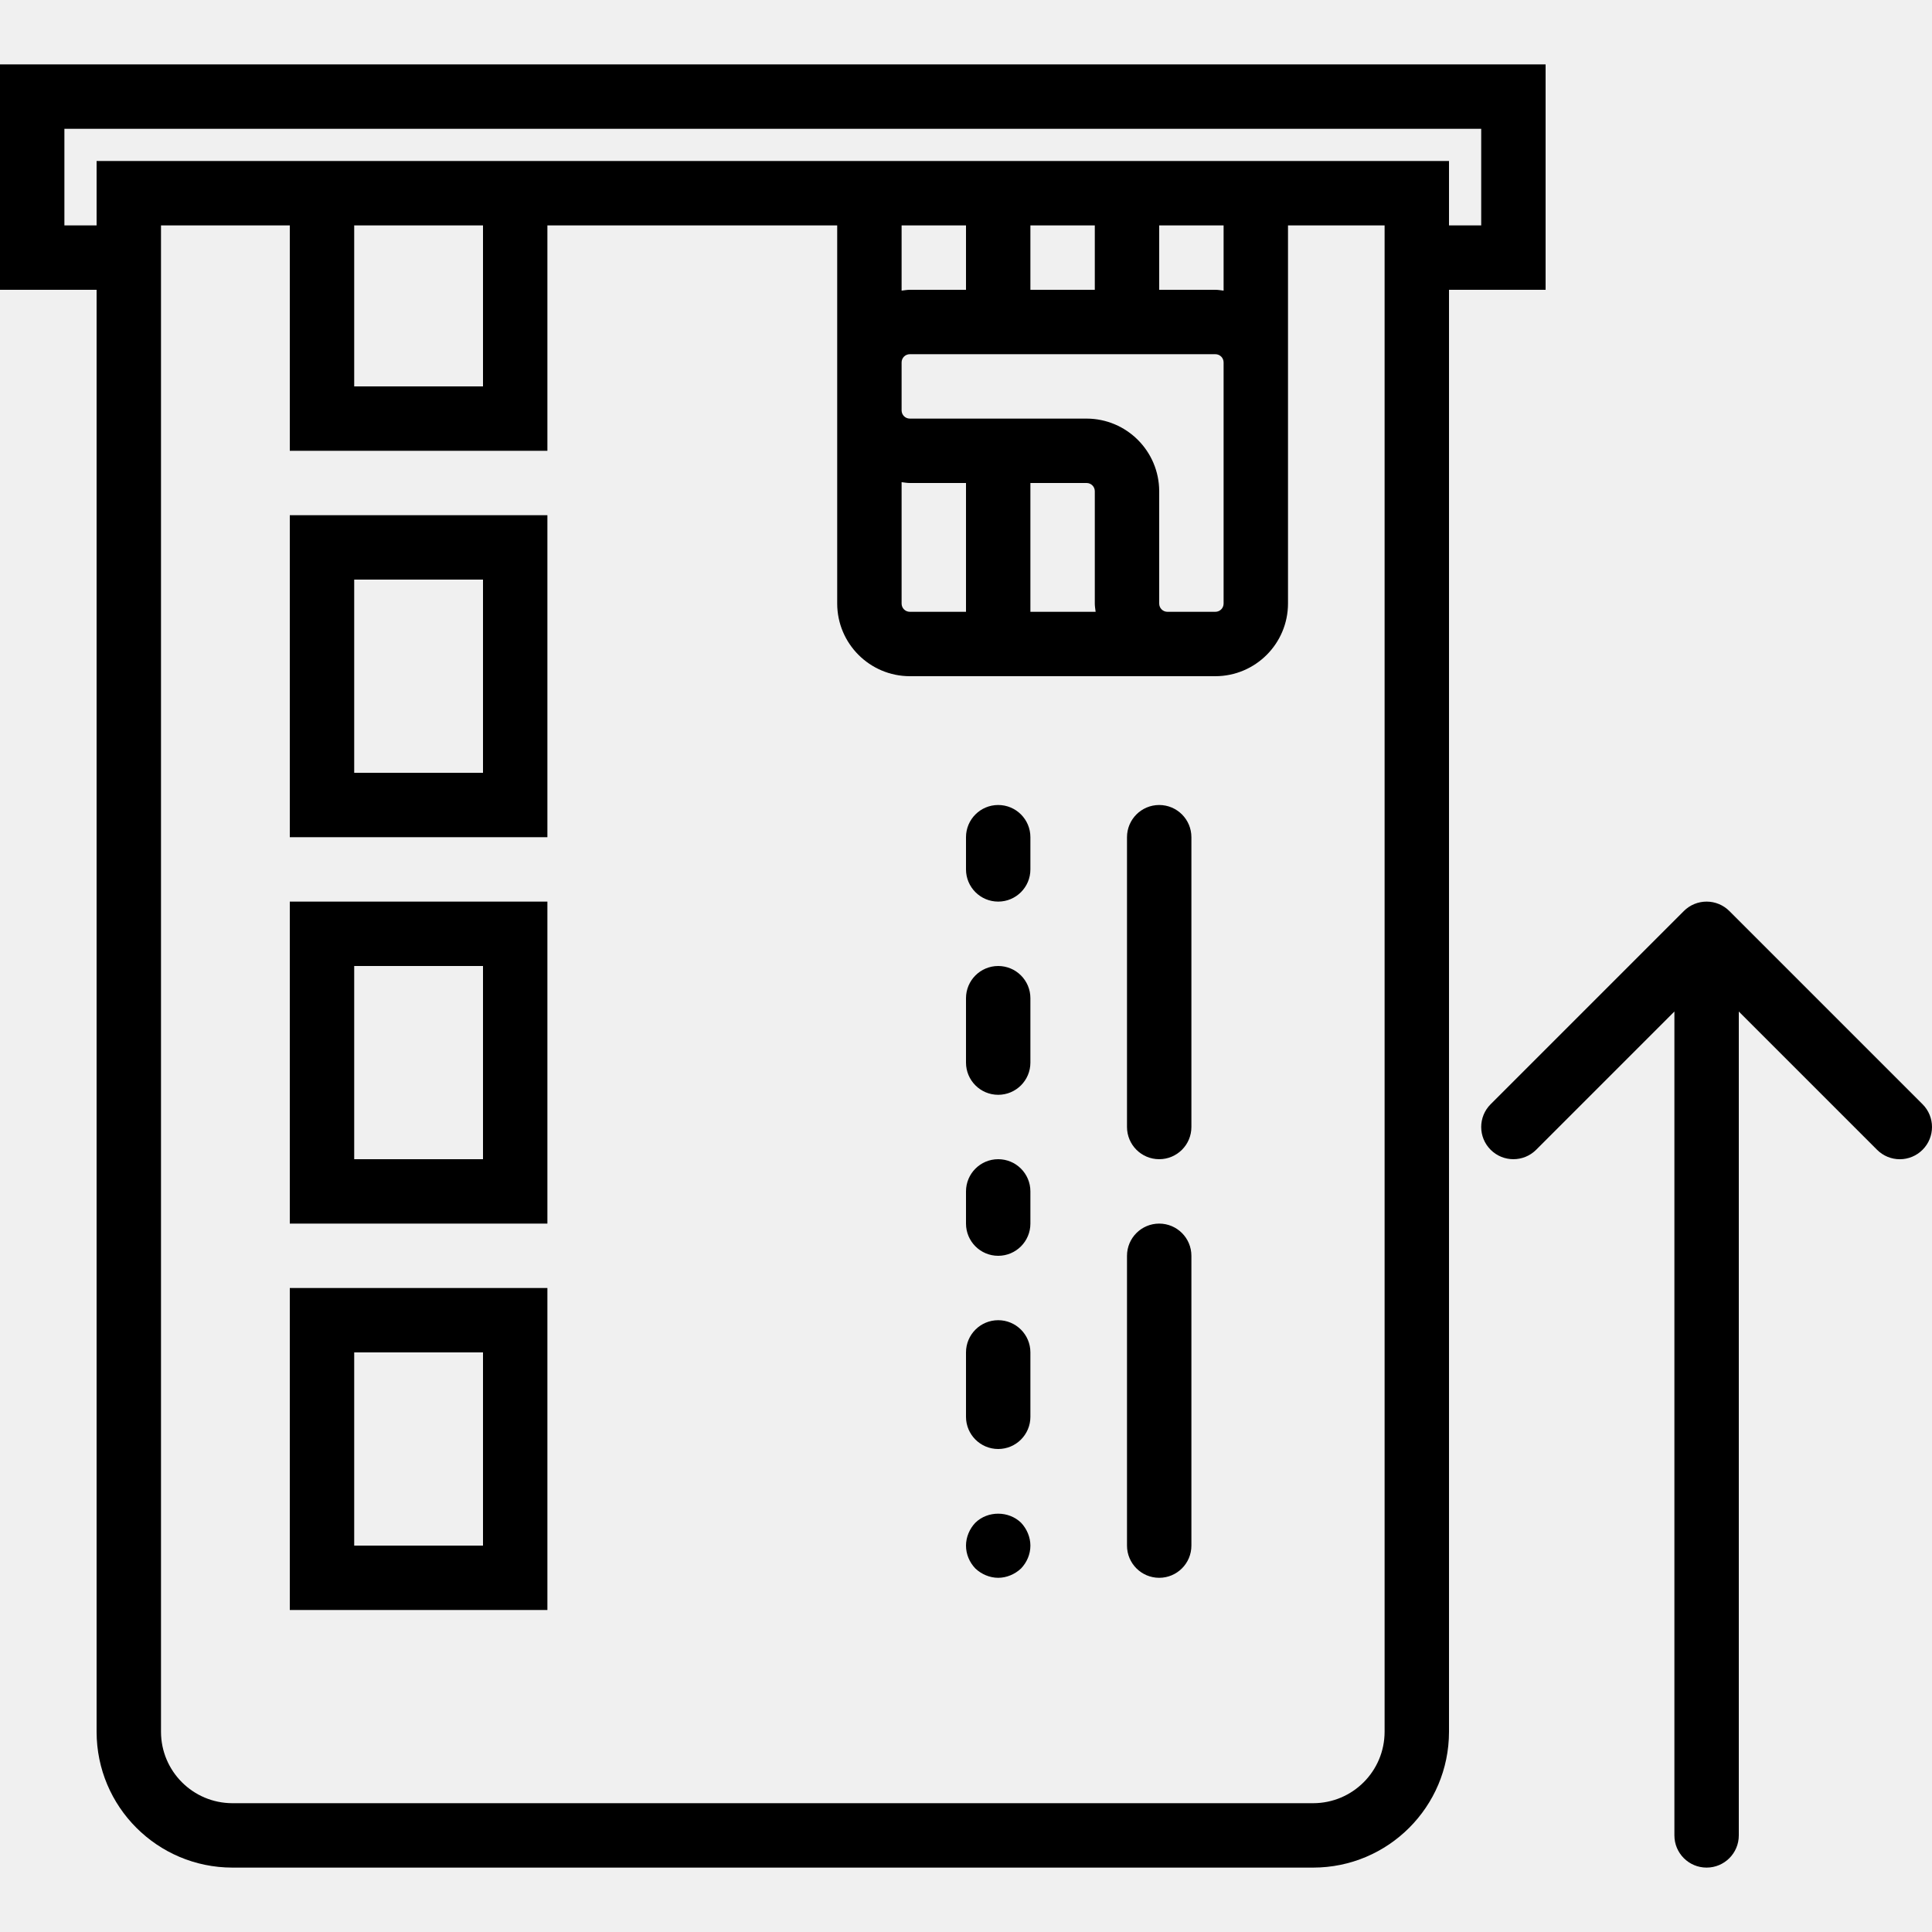
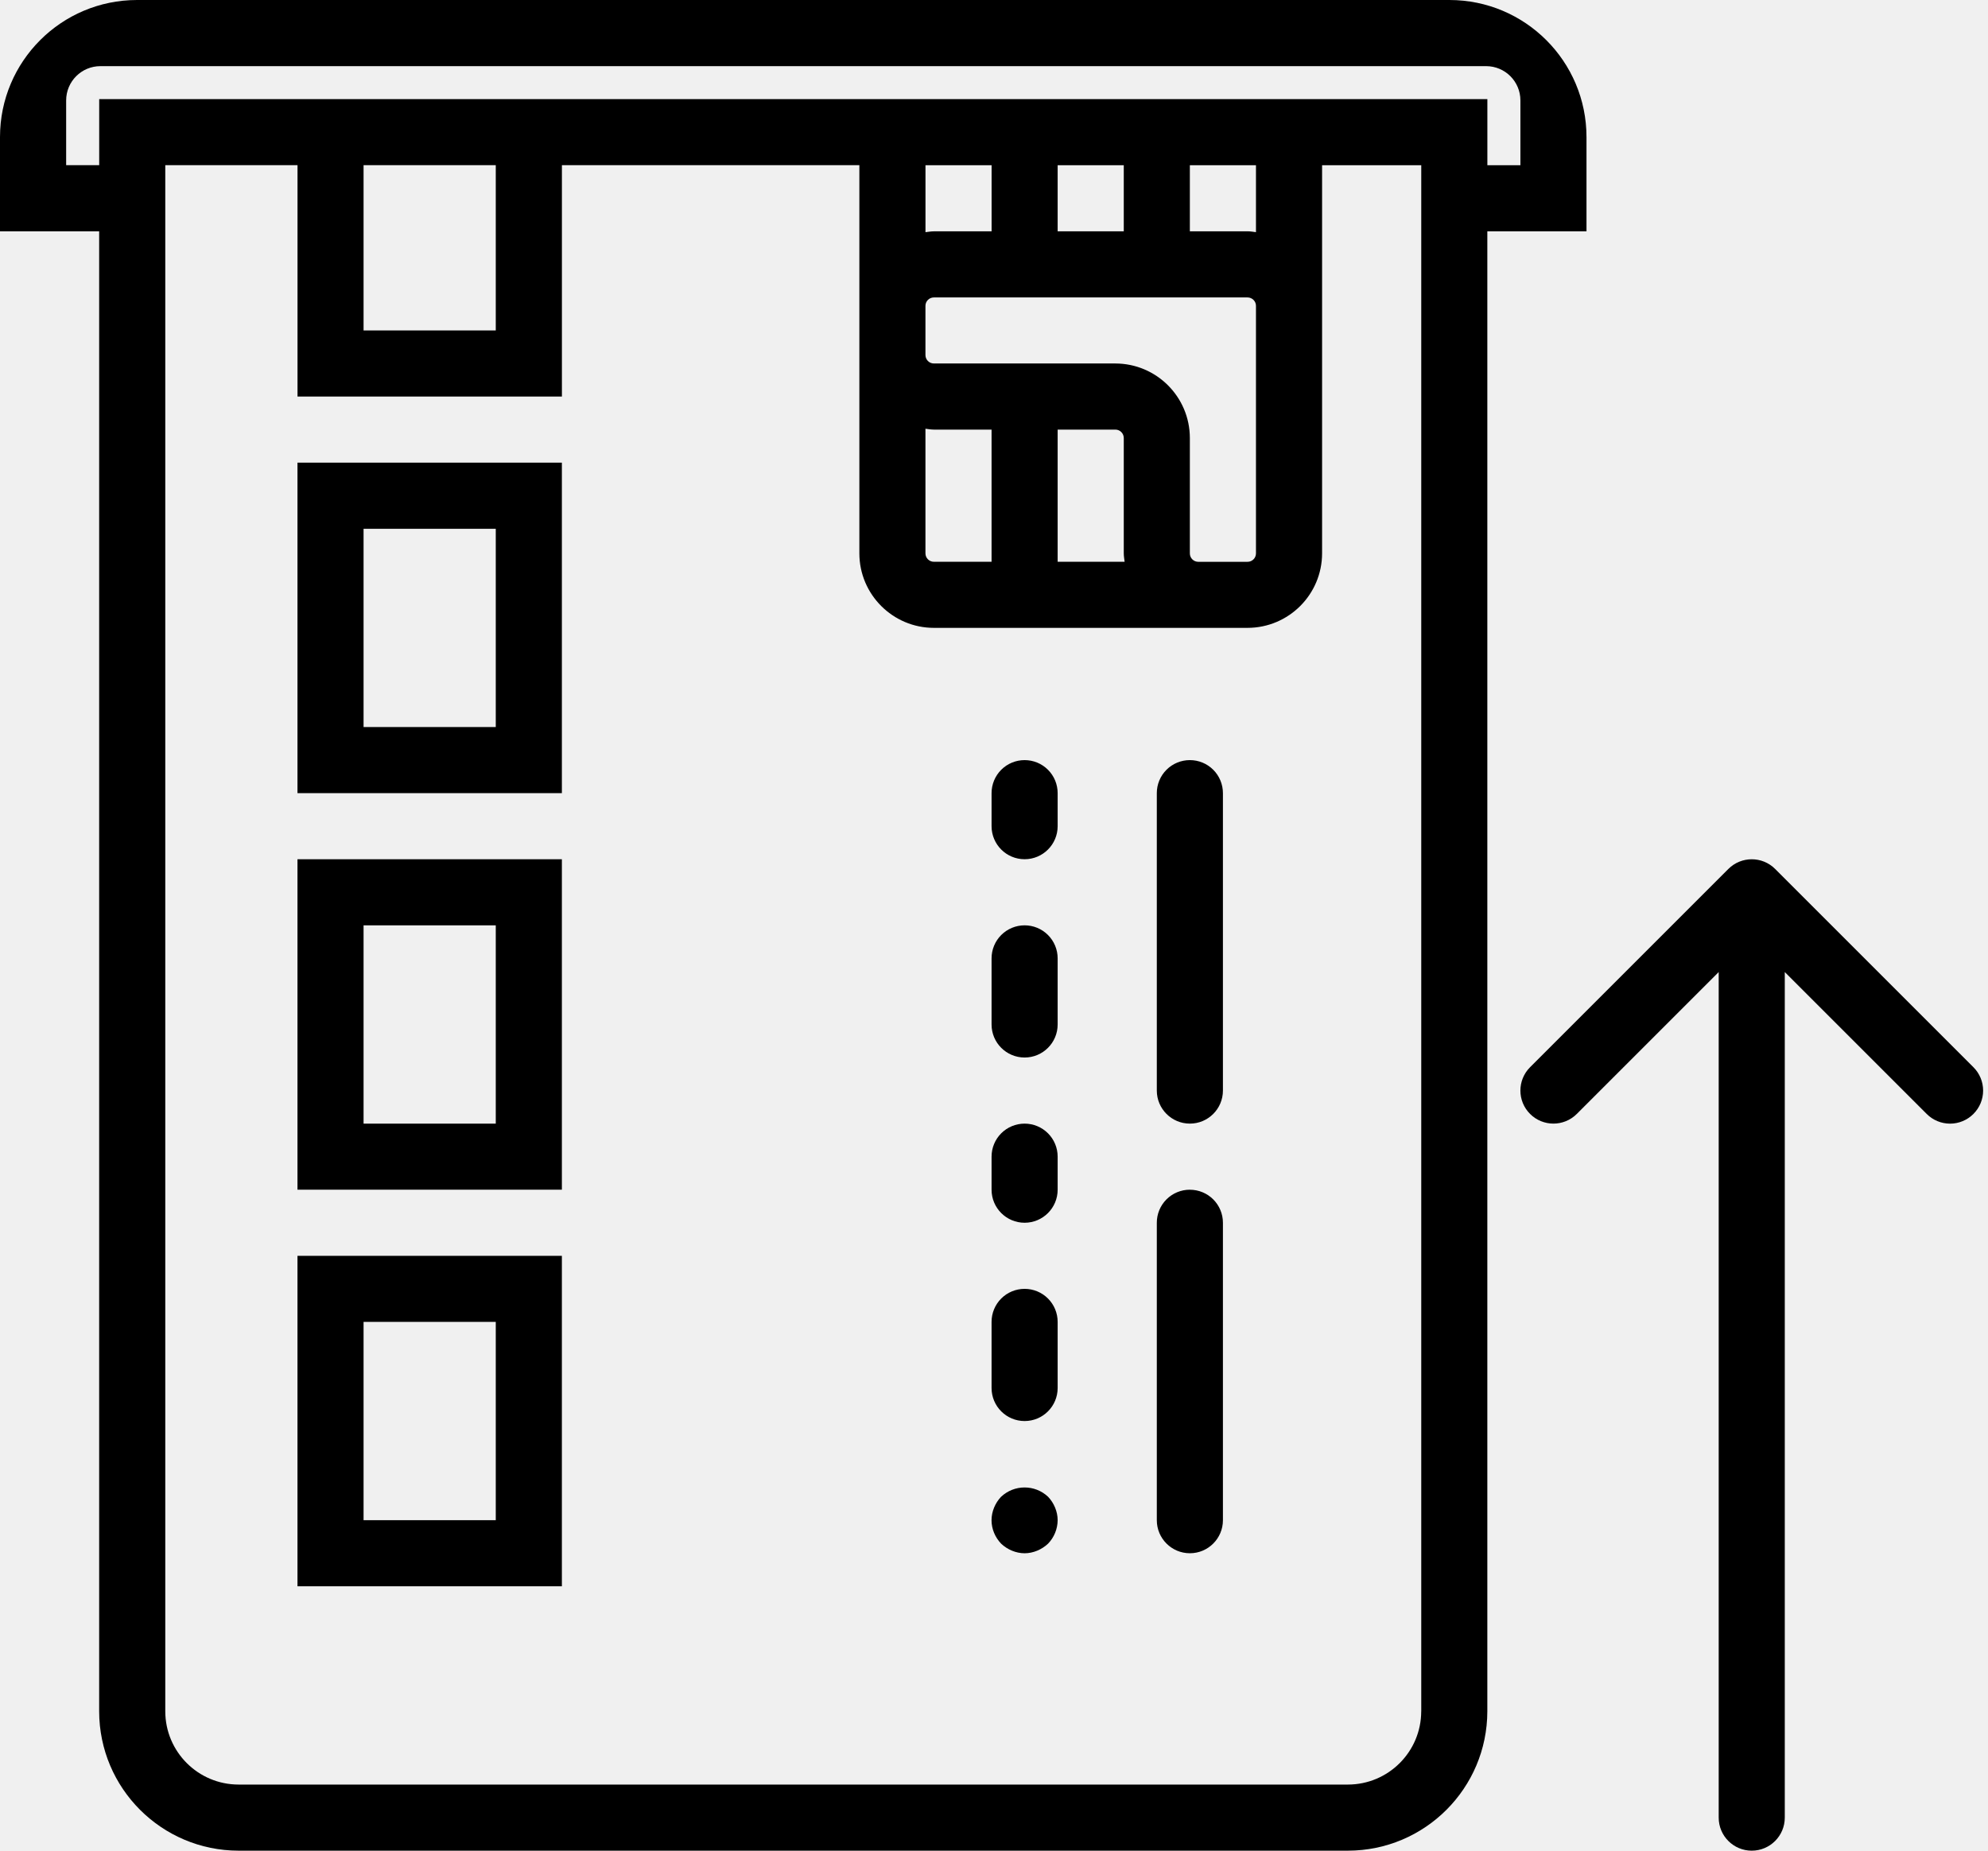
- <svg xmlns="http://www.w3.org/2000/svg" id="wizardPayment" width="60" height="60" viewBox="0 0 60 60">
+ <svg xmlns="http://www.w3.org/2000/svg" id="wizardPayment" width="58" height="54">
  <g fill-rule="nonzero">
-     <path d="M9 26h8V16H9zm2-8h4v6h-4zM9 38h8V28H9zm2-8h4v6h-4zM9 50h8V40H9zm2-8h4v6h-4zm25-17a1 1 0 0 0-1 1v9a1 1 0 1 0 2 0v-9a1 1 0 0 0-1-1m0 13a1 1 0 0 0-1 1v9a1 1 0 1 0 2 0v-9a1 1 0 0 0-1-1m-5-13a1 1 0 0 0-1 1v1a1 1 0 1 0 2 0v-1a1 1 0 0 0-1-1m0 5a1 1 0 0 0-1 1v2a1 1 0 1 0 2 0v-2a1 1 0 0 0-1-1m0 6a1 1 0 0 0-1 1v1a1 1 0 1 0 2 0v-1a1 1 0 0 0-1-1m0 5a1 1 0 0 0-1 1v2a1 1 0 1 0 2 0v-2a1 1 0 0 0-1-1m-.71 6.29c-.181.19-.29.45-.29.71 0 .27.109.52.29.71.189.18.45.29.71.29s.52-.11.71-.29c.18-.19.29-.44.29-.71 0-.26-.11-.52-.29-.71-.38-.37-1.03-.38-1.42 0" />
-     <path d="M48 2H0v7h3v44.783A4.22 4.22 0 0 0 7.217 58h33.566A4.22 4.22 0 0 0 45 53.783V9h3zm-5 51.783A2.22 2.22 0 0 1 40.783 56H7.217A2.22 2.22 0 0 1 5 53.783V7h4v7h8V7h9v11.745A2.26 2.26 0 0 0 28.255 21h9.49A2.26 2.26 0 0 0 40 18.745V7h3zM11 7h4v5h-4zm23 0v2h-2V7zm4 0v2.026c-.085-.01-.168-.026-.255-.026H36V7zm-9.745 12a.255.255 0 0 1-.255-.255v-3.771c.085.01.168.026.255.026H30v4zM32 15h1.745c.141 0 .255.114.255.255v3.49c0 .087.016.17.026.255H32zm4 3.745v-3.49A2.26 2.26 0 0 0 33.745 13h-5.49a.255.255 0 0 1-.255-.255v-1.49c0-.141.114-.255.255-.255h9.49c.141 0 .255.114.255.255v7.49a.255.255 0 0 1-.255.255h-1.49a.255.255 0 0 1-.255-.255M30 9h-1.745c-.087 0-.17.016-.255.026V7h2zm16-2h-1V5H3v2H2V4h44z" />
-     <path d="m59.707 34.293-5.999-5.999a1 1 0 0 0-1.416 0l-5.999 5.999a.999.999 0 1 0 1.414 1.414L52 31.414V57a1 1 0 1 0 2 0V31.414l4.293 4.293a.997.997 0 0 0 1.414 0 1 1 0 0 0 0-1.414" />
+     <path d="M8.679 23.143h7.714V13.5H8.679v9.643zm1.928-7.714h3.857v5.785h-3.857V15.43zM8.679 34.714h7.714v-9.643H8.679v9.643zM10.607 27h3.857v5.786h-3.857V27zM8.679 46.286h7.714v-9.643H8.679v9.643zm1.928-7.715h3.857v5.786h-3.857v-5.786zM34.714 22.179a.963.963 0 0 0-.964.964v8.678a.963.963 0 1 0 1.929 0v-8.678a.963.963 0 0 0-.965-.964zM34.714 34.714a.963.963 0 0 0-.964.965v8.678a.963.963 0 1 0 1.929 0V35.68a.963.963 0 0 0-.965-.965zM29.893 22.179a.963.963 0 0 0-.964.964v.964a.963.963 0 1 0 1.928 0v-.964a.963.963 0 0 0-.964-.964zM29.893 27a.963.963 0 0 0-.964.964v1.929a.963.963 0 1 0 1.928 0v-1.929a.963.963 0 0 0-.964-.964zM29.893 32.786a.963.963 0 0 0-.964.964v.964a.963.963 0 1 0 1.928 0v-.964a.963.963 0 0 0-.964-.964zM29.893 37.607a.963.963 0 0 0-.964.964V40.5a.963.963 0 1 0 1.928 0v-1.929a.963.963 0 0 0-.964-.964zM29.208 43.672c-.174.183-.28.434-.28.685 0 .26.106.502.28.685.182.173.434.28.685.28.25 0 .501-.107.684-.28a.996.996 0 0 0 .28-.685c0-.25-.106-.502-.28-.684a1 1 0 0 0-1.369 0z" />
+     <path d="M42.286 0H4a4 4 0 0 0-4 4v2.75h2.893v43.184A4.071 4.071 0 0 0 6.959 54h32.367a4.071 4.071 0 0 0 4.067-4.066V6.75h2.893V4a4 4 0 0 0-4-4zm-.822 49.934a2.14 2.14 0 0 1-2.138 2.137H6.96a2.14 2.14 0 0 1-2.138-2.137V4.82H8.68v6.75h7.714v-6.75h8.678v11.326c0 1.199.976 2.174 2.175 2.174h9.151a2.177 2.177 0 0 0 2.174-2.174V4.821h2.893v45.113zM10.607 4.82h3.857v4.822h-3.857V4.82zm22.179 0V6.75h-1.929V4.821h1.929zm3.857 0v1.954c-.082-.01-.162-.025-.246-.025h-1.683V4.821h1.929zm-9.397 11.572a.246.246 0 0 1-.246-.246v-3.636c.082.01.162.025.246.025h1.683v3.857h-1.683zm3.611-3.857h1.683c.136 0 .246.11.246.246v3.365c0 .084.015.164.025.246h-1.954v-3.857zm3.857 3.611v-3.365a2.177 2.177 0 0 0-2.174-2.175h-5.294a.246.246 0 0 1-.246-.246V8.924c0-.135.11-.245.246-.245h9.151c.136 0 .246.11.246.245v7.223c0 .136-.11.246-.246.246H34.96a.246.246 0 0 1-.246-.246zM28.93 6.75h-1.683c-.084 0-.164.015-.246.025V4.821h1.929V6.75zm15.428-1.929h-.964V2.893h-40.5V4.82h-.964V2.93a1 1 0 0 1 1-1h40.428a1 1 0 0 1 1 1V4.82z" />
+     <path d="m57.575 31.14-5.785-5.785a.965.965 0 0 0-1.365 0L44.64 31.14a.963.963 0 1 0 1.363 1.363l4.14-4.14v24.673a.963.963 0 1 0 1.928 0V28.363l4.14 4.14a.962.962 0 0 0 1.364 0 .963.963 0 0 0 0-1.363z" />
  </g>
-   <defs>
-     <clipPath id="a">
-       <path fill="#fff" d="M0 0h60v60H0z" />
-     </clipPath>
-   </defs>
</svg>
